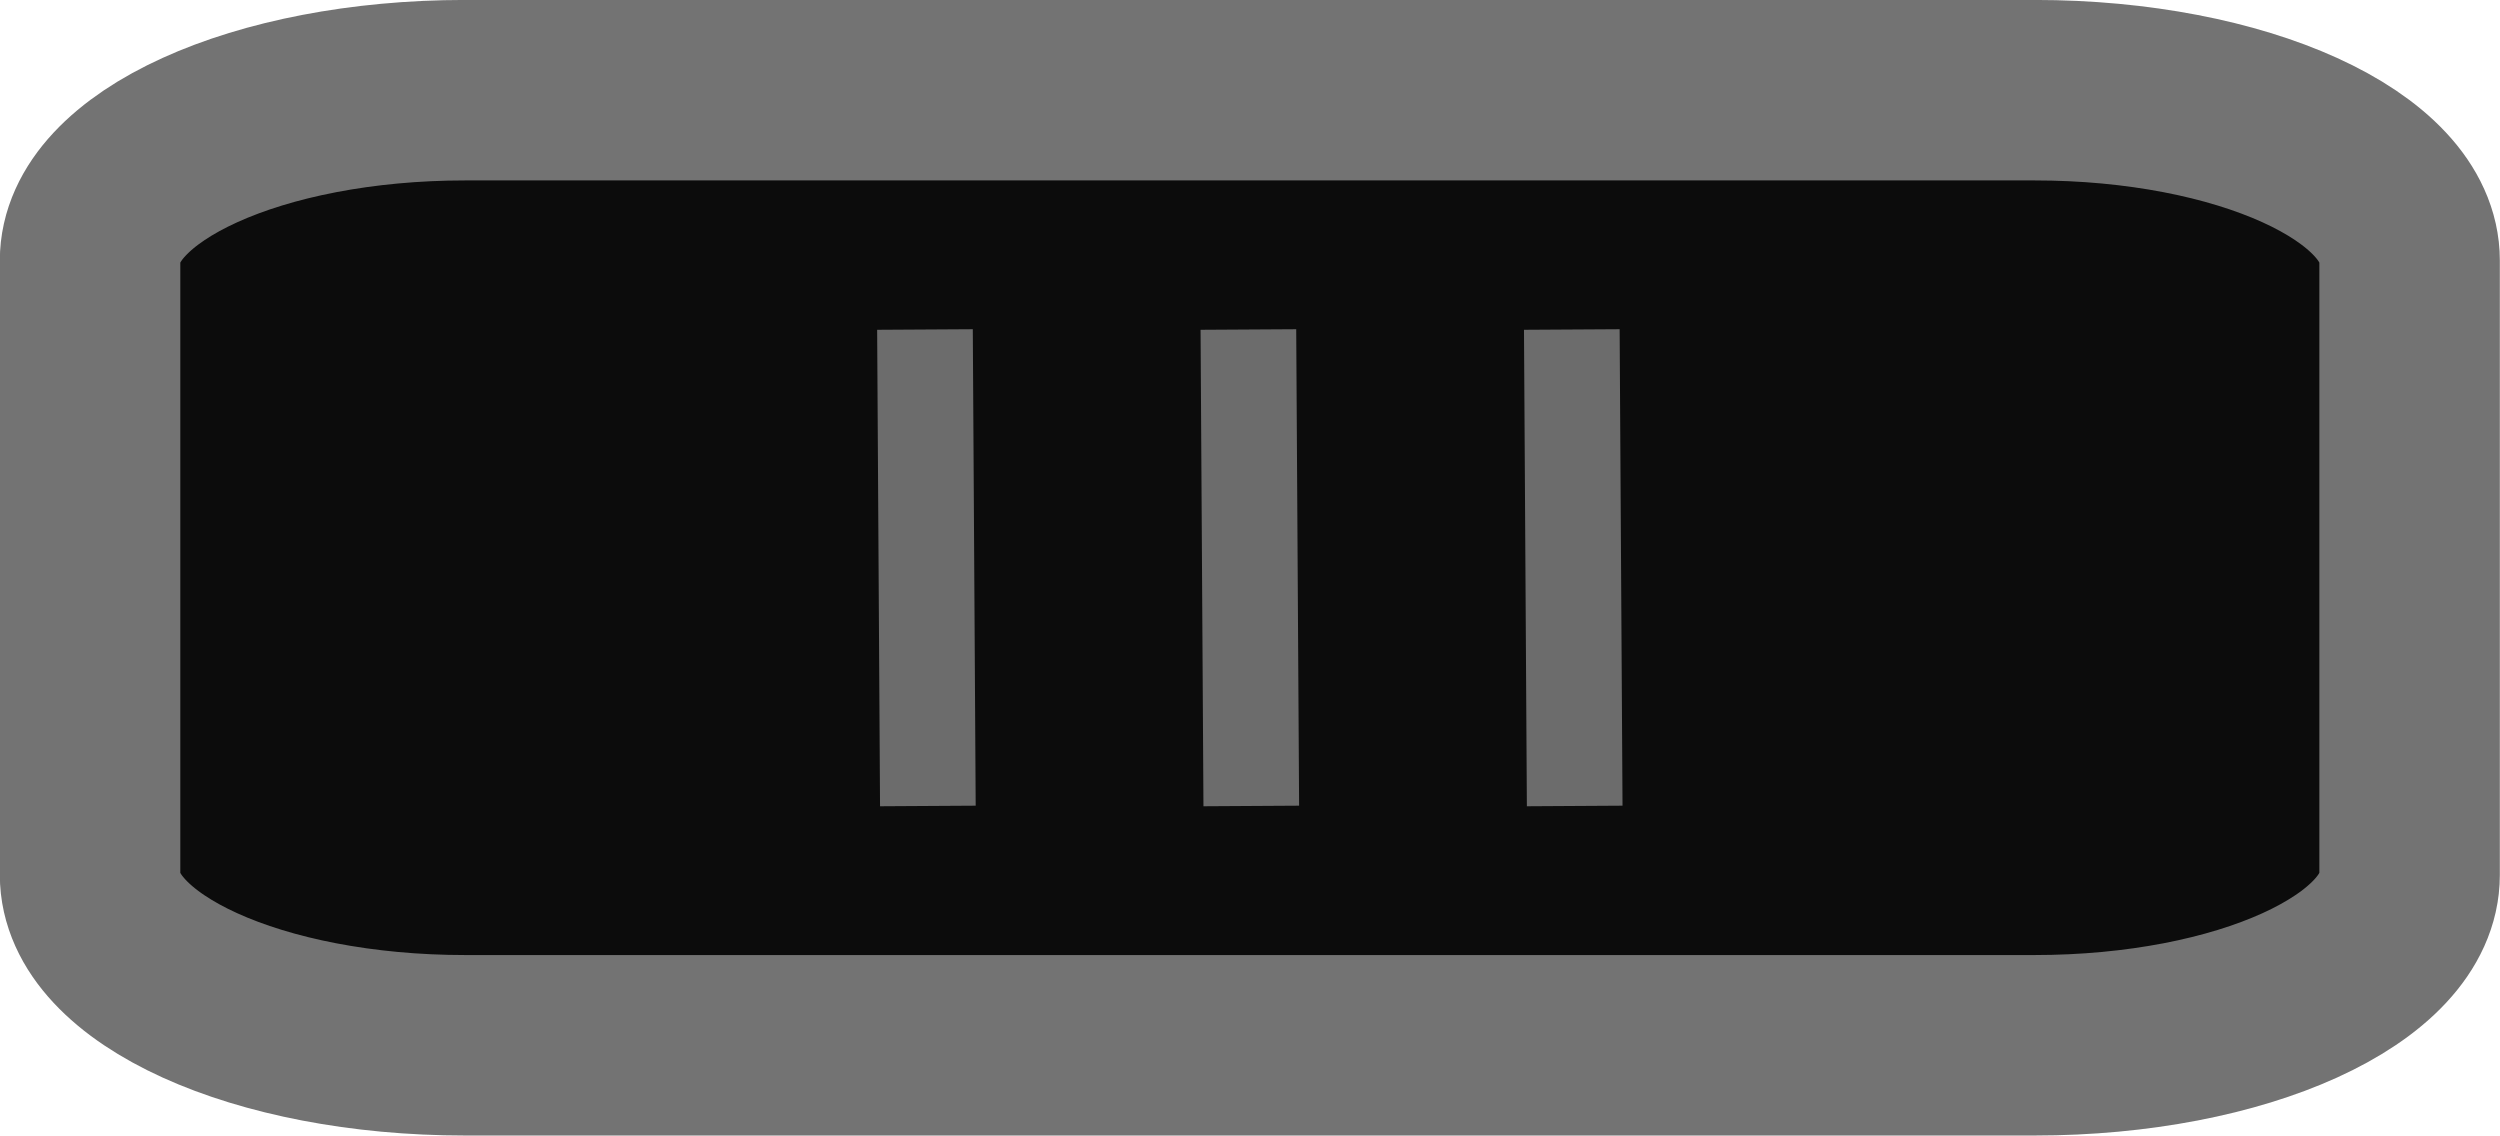
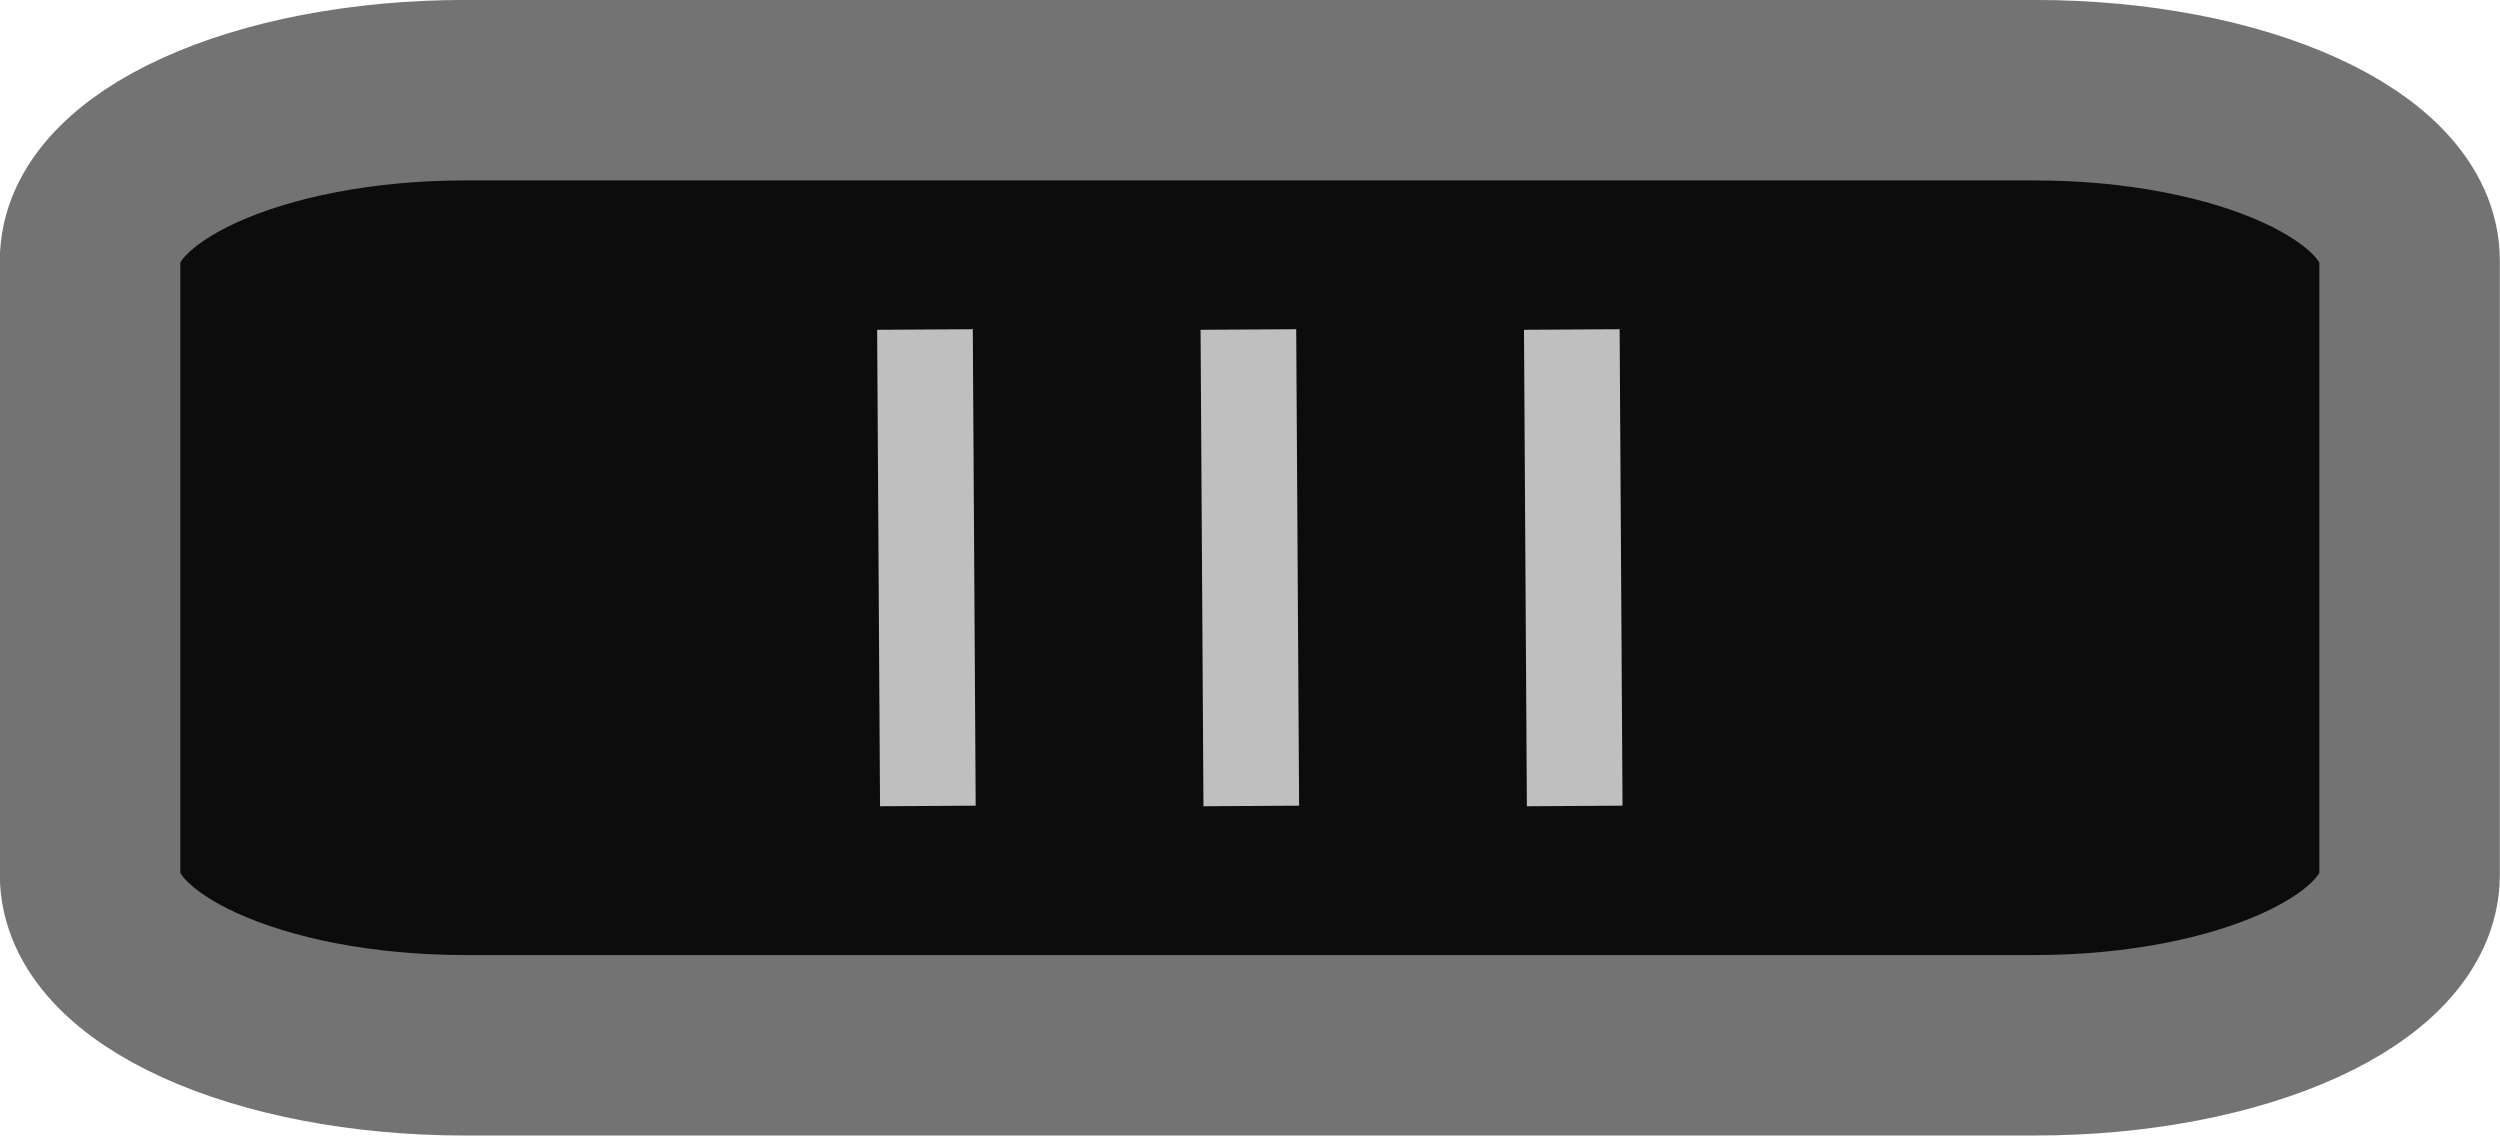
<svg xmlns="http://www.w3.org/2000/svg" xmlns:xlink="http://www.w3.org/1999/xlink" width="6.926mm" height="3.146mm" viewBox="0 0 6.926 3.146" version="1.1" id="svg8">
  <defs id="defs2">
    <pattern xlink:href="#pattern5648" id="pattern6379" patternTransform="matrix(0.2645833,0,0,0.2645833,6.690781,15.48595)" />
    <pattern patternUnits="userSpaceOnUse" width="30.236" height="316.907" patternTransform="matrix(0.2645833,0,0,0.2645833,6.690782,16.02049)" id="pattern5648">
      <circle style="display:inline;opacity:1;vector-effect:none;fill:#00ff00;fill-opacity:1;fill-rule:evenodd;stroke:none;stroke-width:3.78;stroke-linecap:butt;stroke-linejoin:miter;stroke-miterlimit:4;stroke-dasharray:none;stroke-dashoffset:0;stroke-opacity:1;paint-order:normal" id="circle4956" cx="15.118" cy="15.118" r="15.118" />
      <circle r="15.118" cy="60.438" cx="15.118" id="circle4584" style="display:inline;opacity:1;vector-effect:none;fill:#00ff00;fill-opacity:1;fill-rule:evenodd;stroke:none;stroke-width:3.78;stroke-linecap:butt;stroke-linejoin:miter;stroke-miterlimit:4;stroke-dasharray:none;stroke-dashoffset:0;stroke-opacity:1;paint-order:normal" />
      <circle r="15.118" cy="106.263" cx="15.118" id="circle4584-3" style="display:inline;opacity:1;vector-effect:none;fill:#00ff00;fill-opacity:1;fill-rule:evenodd;stroke:none;stroke-width:3.78;stroke-linecap:butt;stroke-linejoin:miter;stroke-miterlimit:4;stroke-dasharray:none;stroke-dashoffset:0;stroke-opacity:1;paint-order:normal" />
      <circle r="15.118" cy="152.197" cx="15.118" id="circle4584-3-6" style="display:inline;opacity:1;vector-effect:none;fill:#00ff00;fill-opacity:1;fill-rule:evenodd;stroke:none;stroke-width:3.78;stroke-linecap:butt;stroke-linejoin:miter;stroke-miterlimit:4;stroke-dasharray:none;stroke-dashoffset:0;stroke-opacity:1;paint-order:normal" />
      <circle r="15.118" cy="198.069" cx="15.118" id="circle4584-3-7" style="display:inline;opacity:1;vector-effect:none;fill:#00ff00;fill-opacity:1;fill-rule:evenodd;stroke:none;stroke-width:3.78;stroke-linecap:butt;stroke-linejoin:miter;stroke-miterlimit:4;stroke-dasharray:none;stroke-dashoffset:0;stroke-opacity:1;paint-order:normal" />
      <circle r="15.118" cy="247.687" cx="15.118" id="circle4584-3-5" style="display:inline;opacity:1;vector-effect:none;fill:#00ff00;fill-opacity:1;fill-rule:evenodd;stroke:none;stroke-width:3.78;stroke-linecap:butt;stroke-linejoin:miter;stroke-miterlimit:4;stroke-dasharray:none;stroke-dashoffset:0;stroke-opacity:1;paint-order:normal" />
      <circle r="15.118" cy="301.789" cx="15.118" id="circle4584-3-5-3" style="display:inline;opacity:1;vector-effect:none;fill:#00ff00;fill-opacity:1;fill-rule:evenodd;stroke:none;stroke-width:3.78;stroke-linecap:butt;stroke-linejoin:miter;stroke-miterlimit:4;stroke-dasharray:none;stroke-dashoffset:0;stroke-opacity:1;paint-order:normal" />
    </pattern>
  </defs>
  <g id="layer2" style="display:inline" transform="translate(-24.12946,-46.60714)">
    <rect style="opacity:0.95;fill:#000000;fill-opacity:1;fill-rule:evenodd;stroke:#6c6c6c;stroke-width:0.5;stroke-miterlimit:4;stroke-dasharray:none;stroke-dashoffset:0;stroke-opacity:1" id="rect1204" width="6.426" height="2.646" x="24.379" y="46.857" ry="0.472" rx="1.039" />
-     <path style="fill:none;stroke:#6c6c6c;stroke-width:0.265px;stroke-linecap:butt;stroke-linejoin:miter;stroke-opacity:1" d="m 26.692,47.52 0.008,1.32" id="path1227" />
-     <path style="display:inline;fill:none;stroke:#6c6c6c;stroke-width:0.265px;stroke-linecap:butt;stroke-linejoin:miter;stroke-opacity:1" d="m 28.484,47.52 0.008,1.32" id="path1227-6" />
-     <path style="display:inline;fill:none;stroke:#6c6c6c;stroke-width:0.265px;stroke-linecap:butt;stroke-linejoin:miter;stroke-opacity:1" d="m 27.588,47.52 0.008,1.32" id="path1227-2" />
+     <path style="fill:none;stroke:#bfbfbf;stroke-width:0.265px;stroke-linecap:butt;stroke-linejoin:miter;stroke-opacity:1" d="m 26.692,47.52 0.008,1.32" id="path1227" />
+     <path style="display:inline;fill:none;stroke:#bfbfbf;stroke-width:0.265px;stroke-linecap:butt;stroke-linejoin:miter;stroke-opacity:1" d="m 28.484,47.52 0.008,1.32" id="path1227-6" />
+     <path style="display:inline;fill:none;stroke:#bfbfbf;stroke-width:0.265px;stroke-linecap:butt;stroke-linejoin:miter;stroke-opacity:1" d="m 27.588,47.52 0.008,1.32" id="path1227-2" />
  </g>
</svg>
